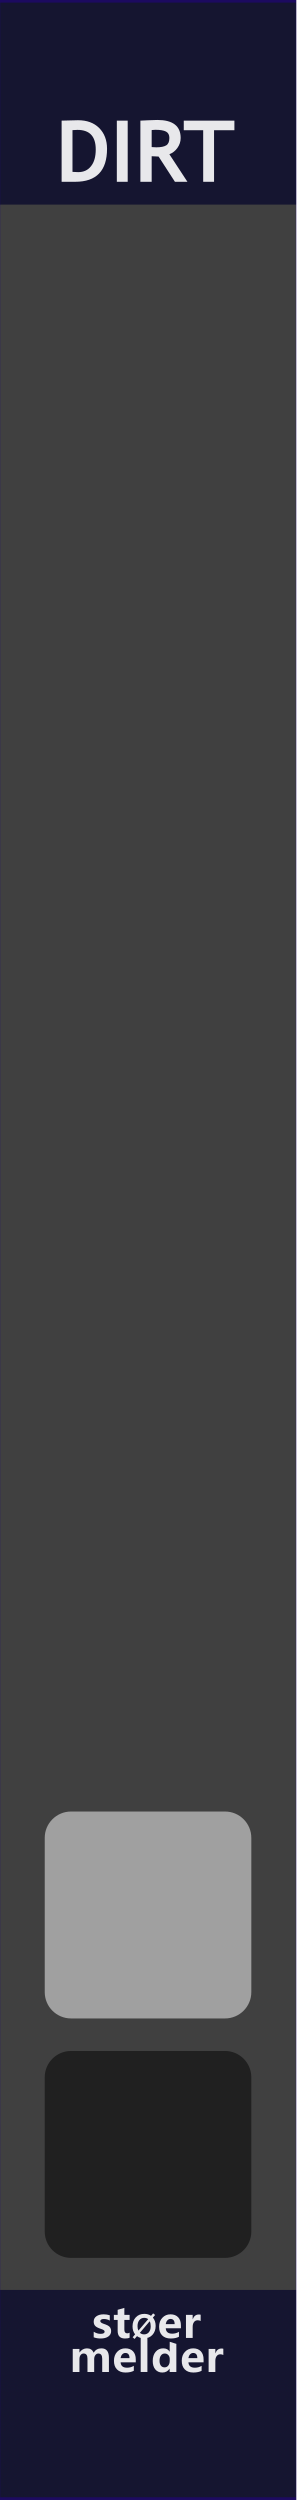
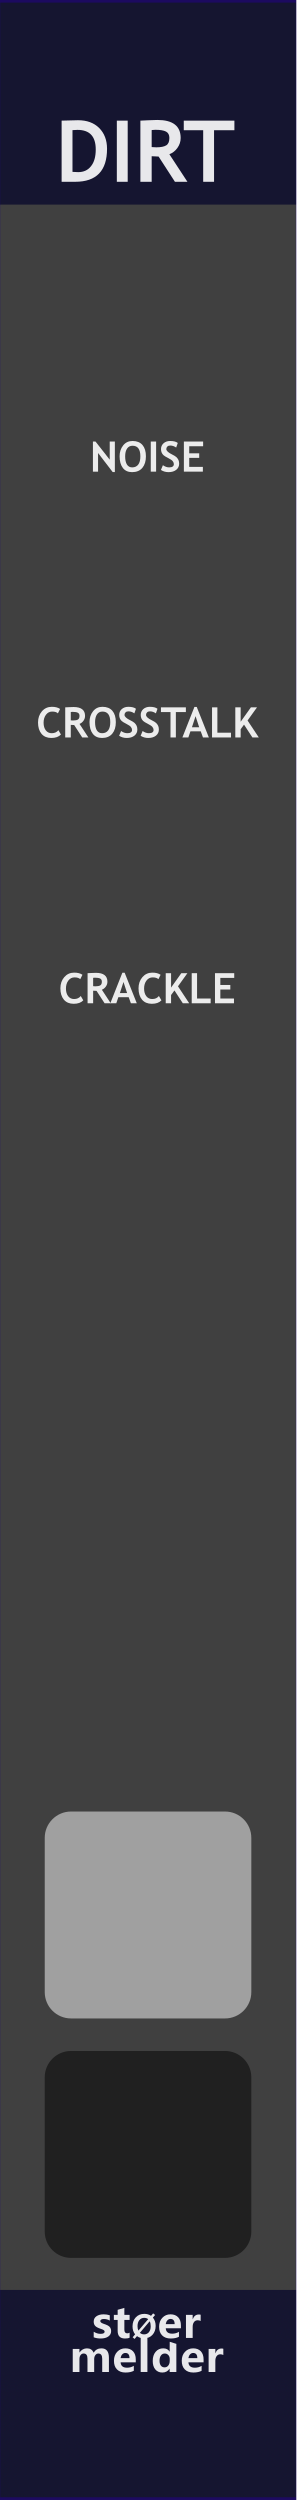
<svg xmlns="http://www.w3.org/2000/svg" width="100%" height="100%" viewBox="0 0 45 380" version="1.1" xml:space="preserve" style="fill-rule:evenodd;clip-rule:evenodd;stroke-linecap:round;stroke-linejoin:round;stroke-miterlimit:1.5;">
  <g id="panel" transform="matrix(0.834722,0,0,1.04324,-803.837,250.623)">
    <g transform="matrix(0.898503,0,0,0.958552,963,-240.242)">
      <rect x="0" y="0" width="60" height="380" style="fill:rgb(64,64,64);" />
    </g>
    <g transform="matrix(0.318803,0,0,1.81961,972.575,-538.829)">
      <rect x="-30.034" y="347.456" width="169.102" height="16.91" style="fill:rgb(10,10,44);fill-opacity:0.8;" />
    </g>
    <g transform="matrix(0.318803,0,0,1.76292,972.575,-852.772)">
      <rect x="-30.034" y="347.456" width="169.102" height="16.91" style="fill:rgb(10,10,44);fill-opacity:0.8;" />
    </g>
    <g transform="matrix(2.40704,0,0,25.5659,873.006,-292.473)">
      <rect x="37.388" y="2.043" width="22.397" height="14.247" style="fill:none;stroke:rgb(32,6,118);stroke-opacity:0.7;stroke-width:0.03px;" />
    </g>
    <g transform="matrix(1.198,0,0,0.958552,966.705,-213.748)">
      <g transform="matrix(13,0,0,13,5.32442,0)">
        <path d="M0.232,-0L0.073,-0L0.073,-0.715C0.174,-0.718 0.238,-0.72 0.264,-0.72C0.368,-0.72 0.451,-0.69 0.512,-0.629C0.573,-0.568 0.604,-0.487 0.604,-0.386C0.604,-0.129 0.48,-0 0.232,-0ZM0.2,-0.604L0.2,-0.116C0.221,-0.114 0.243,-0.113 0.267,-0.113C0.331,-0.113 0.381,-0.136 0.417,-0.183C0.454,-0.229 0.472,-0.294 0.472,-0.378C0.472,-0.531 0.401,-0.607 0.258,-0.607C0.245,-0.607 0.225,-0.606 0.2,-0.604Z" style="fill:white;fill-opacity:0.9;fill-rule:nonzero;" />
      </g>
      <g transform="matrix(13,0,0,13,13.6779,0)">
        <rect x="0.076" y="-0.715" width="0.127" height="0.715" style="fill:white;fill-opacity:0.9;fill-rule:nonzero;" />
      </g>
      <g transform="matrix(13,0,0,13,17.2961,0)">
        <path d="M0.477,-0L0.286,-0.295C0.266,-0.296 0.24,-0.297 0.205,-0.299L0.205,-0L0.073,-0L0.073,-0.715C0.08,-0.715 0.108,-0.717 0.156,-0.719C0.204,-0.721 0.242,-0.723 0.271,-0.723C0.453,-0.723 0.544,-0.652 0.544,-0.512C0.544,-0.469 0.531,-0.431 0.506,-0.396C0.481,-0.361 0.45,-0.337 0.412,-0.322L0.623,-0L0.477,-0ZM0.205,-0.605L0.205,-0.406C0.229,-0.404 0.246,-0.403 0.259,-0.403C0.312,-0.403 0.351,-0.411 0.375,-0.426C0.4,-0.441 0.412,-0.47 0.412,-0.513C0.412,-0.548 0.399,-0.573 0.373,-0.587C0.346,-0.601 0.305,-0.608 0.248,-0.608C0.234,-0.608 0.22,-0.607 0.205,-0.605Z" style="fill:white;fill-opacity:0.9;fill-rule:nonzero;" />
      </g>
      <g transform="matrix(13,0,0,13,24.7102,0)">
        <path d="M0.364,-0.603L0.364,-0L0.237,-0L0.237,-0.603L0.01,-0.603L0.01,-0.715L0.602,-0.715L0.602,-0.603L0.364,-0.603Z" style="fill:white;fill-opacity:0.9;fill-rule:nonzero;" />
      </g>
    </g>
    <g transform="matrix(0.72137,0,0,0.72137,275.731,27.4823)">
      <g transform="matrix(1.198,0,0,0.958552,893.633,-224.914)">
        <g transform="matrix(9,0,0,9,64.0056,347.267)">
          <path d="M0.919,-0L0.762,-0L0.762,-0.308C0.762,-0.391 0.732,-0.432 0.671,-0.432C0.643,-0.432 0.62,-0.42 0.602,-0.395C0.583,-0.369 0.574,-0.339 0.574,-0.303L0.574,-0L0.417,-0L0.417,-0.312C0.417,-0.392 0.387,-0.432 0.327,-0.432C0.298,-0.432 0.274,-0.42 0.256,-0.396C0.238,-0.372 0.229,-0.341 0.229,-0.301L0.229,-0L0.072,-0L0.072,-0.54L0.229,-0.54L0.229,-0.456L0.231,-0.456C0.25,-0.486 0.275,-0.51 0.307,-0.528C0.338,-0.545 0.371,-0.553 0.405,-0.553C0.481,-0.553 0.533,-0.519 0.561,-0.451C0.603,-0.519 0.663,-0.553 0.743,-0.553C0.86,-0.553 0.919,-0.481 0.919,-0.335L0.919,-0Z" style="fill:white;fill-opacity:0.9;fill-rule:nonzero;" />
        </g>
        <g transform="matrix(9,0,0,9,72.978,347.267)">
          <path d="M0.551,-0.226L0.196,-0.226C0.201,-0.142 0.252,-0.1 0.347,-0.1C0.407,-0.1 0.459,-0.115 0.505,-0.144L0.505,-0.028C0.456,-0.001 0.391,0.013 0.312,0.013C0.226,0.013 0.159,-0.011 0.111,-0.06C0.063,-0.108 0.04,-0.176 0.04,-0.262C0.04,-0.348 0.065,-0.419 0.116,-0.472C0.167,-0.526 0.23,-0.553 0.307,-0.553C0.384,-0.553 0.443,-0.53 0.487,-0.484C0.53,-0.437 0.551,-0.374 0.551,-0.292L0.551,-0.226ZM0.404,-0.324C0.404,-0.405 0.372,-0.445 0.306,-0.445C0.279,-0.445 0.255,-0.434 0.234,-0.412C0.214,-0.39 0.201,-0.361 0.195,-0.324L0.404,-0.324Z" style="fill:white;fill-opacity:0.9;fill-rule:nonzero;" />
        </g>
        <g transform="matrix(9,0,0,9,78.3513,347.267)">
          <rect x="0.069" y="-0.799" width="0.157" height="0.799" style="fill:white;fill-opacity:0.9;fill-rule:nonzero;" />
        </g>
        <g transform="matrix(9,0,0,9,81.1494,347.267)">
          <path d="M0.593,-0L0.436,-0L0.436,-0.076L0.433,-0.076C0.395,-0.017 0.339,0.013 0.264,0.013C0.195,0.013 0.141,-0.011 0.1,-0.06C0.06,-0.108 0.04,-0.174 0.04,-0.258C0.04,-0.346 0.062,-0.418 0.108,-0.472C0.153,-0.526 0.212,-0.553 0.286,-0.553C0.356,-0.553 0.405,-0.528 0.433,-0.477L0.436,-0.477L0.438,-0.707L0.593,-0.658L0.593,-0ZM0.438,-0.306C0.438,-0.342 0.427,-0.372 0.405,-0.396C0.383,-0.42 0.356,-0.432 0.323,-0.432C0.284,-0.432 0.254,-0.417 0.232,-0.386C0.21,-0.356 0.199,-0.315 0.199,-0.263C0.199,-0.213 0.21,-0.175 0.231,-0.148C0.252,-0.121 0.281,-0.108 0.318,-0.108C0.353,-0.108 0.382,-0.122 0.404,-0.15C0.427,-0.179 0.438,-0.215 0.438,-0.261L0.438,-0.306Z" style="fill:white;fill-opacity:0.9;fill-rule:nonzero;" />
        </g>
        <g transform="matrix(9,0,0,9,87.2654,347.267)">
          <path d="M0.551,-0.226L0.196,-0.226C0.201,-0.142 0.252,-0.1 0.347,-0.1C0.407,-0.1 0.459,-0.115 0.505,-0.144L0.505,-0.028C0.456,-0.001 0.391,0.013 0.312,0.013C0.226,0.013 0.159,-0.011 0.111,-0.06C0.063,-0.108 0.04,-0.176 0.04,-0.262C0.04,-0.348 0.065,-0.419 0.116,-0.472C0.167,-0.526 0.23,-0.553 0.307,-0.553C0.384,-0.553 0.443,-0.53 0.487,-0.484C0.53,-0.437 0.551,-0.374 0.551,-0.292L0.551,-0.226ZM0.404,-0.324C0.404,-0.405 0.372,-0.445 0.306,-0.445C0.279,-0.445 0.255,-0.434 0.234,-0.412C0.214,-0.39 0.201,-0.361 0.195,-0.324L0.404,-0.324Z" style="fill:white;fill-opacity:0.9;fill-rule:nonzero;" />
        </g>
        <g transform="matrix(9,0,0,9,92.6386,347.267)">
          <path d="M0.416,-0.397C0.397,-0.408 0.374,-0.414 0.346,-0.414C0.31,-0.414 0.282,-0.4 0.261,-0.373C0.24,-0.345 0.229,-0.308 0.229,-0.26L0.229,-0L0.072,-0L0.072,-0.54L0.229,-0.54L0.229,-0.438L0.231,-0.438C0.257,-0.512 0.305,-0.549 0.374,-0.549C0.392,-0.549 0.406,-0.547 0.416,-0.543L0.416,-0.397Z" style="fill:white;fill-opacity:0.9;fill-rule:nonzero;" />
        </g>
      </g>
      <g transform="matrix(1.198,0,0,0.958552,893.495,-231.786)">
        <g transform="matrix(9,0,0,9,68.6657,347.267)">
          <path d="M0.058,-0.145C0.112,-0.112 0.165,-0.096 0.216,-0.096C0.281,-0.096 0.314,-0.113 0.314,-0.148C0.314,-0.173 0.287,-0.193 0.233,-0.21C0.166,-0.231 0.12,-0.254 0.095,-0.28C0.07,-0.305 0.058,-0.34 0.058,-0.383C0.058,-0.436 0.079,-0.478 0.122,-0.508C0.165,-0.538 0.221,-0.553 0.291,-0.553C0.34,-0.553 0.388,-0.546 0.434,-0.531L0.434,-0.407C0.392,-0.432 0.346,-0.444 0.295,-0.444C0.27,-0.444 0.25,-0.44 0.235,-0.431C0.22,-0.422 0.212,-0.41 0.212,-0.396C0.212,-0.371 0.235,-0.351 0.28,-0.335C0.329,-0.319 0.366,-0.304 0.39,-0.291C0.415,-0.278 0.434,-0.26 0.447,-0.238C0.459,-0.216 0.466,-0.191 0.466,-0.163C0.466,-0.107 0.444,-0.064 0.399,-0.033C0.354,-0.002 0.295,0.013 0.22,0.013C0.162,0.013 0.107,0.004 0.058,-0.015L0.058,-0.145Z" style="fill:white;fill-opacity:0.9;fill-rule:nonzero;" />
        </g>
        <g transform="matrix(9,0,0,9,73.2436,347.267)">
          <path d="M0.39,-0.006C0.366,0.007 0.33,0.013 0.282,0.013C0.167,0.013 0.11,-0.047 0.11,-0.167L0.11,-0.422L0.021,-0.422L0.021,-0.54L0.11,-0.54L0.11,-0.659L0.267,-0.704L0.267,-0.54L0.39,-0.54L0.39,-0.422L0.267,-0.422L0.267,-0.195C0.267,-0.137 0.289,-0.108 0.335,-0.108C0.353,-0.108 0.371,-0.114 0.39,-0.124L0.39,-0.006Z" style="fill:white;fill-opacity:0.9;fill-rule:nonzero;" />
        </g>
        <g transform="matrix(6.6,0,0,6.6,77.1051,347.267)">
          <path d="M0.106,0.032L0.043,-0.021L0.122,-0.115C0.067,-0.183 0.04,-0.268 0.04,-0.368C0.04,-0.487 0.075,-0.584 0.144,-0.658C0.213,-0.732 0.305,-0.769 0.418,-0.769C0.5,-0.769 0.571,-0.748 0.63,-0.706L0.698,-0.785L0.761,-0.733L0.689,-0.65C0.748,-0.581 0.778,-0.493 0.778,-0.384C0.778,-0.266 0.743,-0.17 0.674,-0.097C0.605,-0.023 0.516,0.013 0.406,0.013C0.32,0.013 0.246,-0.011 0.182,-0.059L0.106,0.032ZM0.54,-0.6C0.506,-0.628 0.463,-0.642 0.413,-0.642C0.349,-0.642 0.297,-0.617 0.258,-0.569C0.218,-0.52 0.199,-0.455 0.199,-0.375C0.199,-0.319 0.208,-0.273 0.227,-0.234L0.54,-0.6ZM0.275,-0.165C0.311,-0.131 0.356,-0.114 0.409,-0.114C0.473,-0.114 0.524,-0.137 0.563,-0.184C0.601,-0.231 0.62,-0.294 0.62,-0.374C0.62,-0.435 0.61,-0.488 0.588,-0.533L0.275,-0.165Z" style="fill:white;fill-opacity:0.9;fill-rule:nonzero;" />
        </g>
        <g transform="matrix(9,0,0,9,82.6053,347.267)">
          <path d="M0.551,-0.226L0.196,-0.226C0.201,-0.142 0.252,-0.1 0.347,-0.1C0.407,-0.1 0.459,-0.115 0.505,-0.144L0.505,-0.028C0.456,-0.001 0.391,0.013 0.312,0.013C0.226,0.013 0.159,-0.011 0.111,-0.06C0.063,-0.108 0.04,-0.176 0.04,-0.262C0.04,-0.348 0.065,-0.419 0.116,-0.472C0.167,-0.526 0.23,-0.553 0.307,-0.553C0.384,-0.553 0.443,-0.53 0.487,-0.484C0.53,-0.437 0.551,-0.374 0.551,-0.292L0.551,-0.226ZM0.404,-0.324C0.404,-0.405 0.372,-0.445 0.306,-0.445C0.279,-0.445 0.255,-0.434 0.234,-0.412C0.214,-0.39 0.201,-0.361 0.195,-0.324L0.404,-0.324Z" style="fill:white;fill-opacity:0.9;fill-rule:nonzero;" />
        </g>
        <g transform="matrix(9,0,0,9,87.9786,347.267)">
          <path d="M0.416,-0.397C0.397,-0.408 0.374,-0.414 0.346,-0.414C0.31,-0.414 0.282,-0.4 0.261,-0.373C0.24,-0.345 0.229,-0.308 0.229,-0.26L0.229,-0L0.072,-0L0.072,-0.54L0.229,-0.54L0.229,-0.438L0.231,-0.438C0.257,-0.512 0.305,-0.549 0.374,-0.549C0.392,-0.549 0.406,-0.547 0.416,-0.543L0.416,-0.397Z" style="fill:white;fill-opacity:0.9;fill-rule:nonzero;" />
        </g>
      </g>
    </g>
    <g transform="matrix(0.552947,0,0,1.12581,968.322,-5.49479)">
      <path d="M73.138,60.329C73.138,58.45 69.254,56.924 64.471,56.924L13.773,56.924C8.99,56.924 5.107,58.45 5.107,60.329L5.107,80.298C5.107,82.178 8.99,83.704 13.773,83.704L64.471,83.704C69.254,83.704 73.138,82.178 73.138,80.298L73.138,60.329Z" style="fill-opacity:0.5;" />
    </g>
    <g transform="matrix(0.552947,0,0,1.12581,968.322,-40.3823)">
      <path d="M73.138,60.329C73.138,58.45 69.254,56.924 64.471,56.924L13.773,56.924C8.99,56.924 5.107,58.45 5.107,60.329L5.107,80.298C5.107,82.178 8.99,83.704 13.773,83.704L64.471,83.704C69.254,83.704 73.138,82.178 73.138,80.298L73.138,60.329Z" style="fill:white;fill-opacity:0.5;" />
    </g>
+     <g transform="matrix(1.198,0,0,0.958552,940.421,-221.259)">
+       <g transform="matrix(6.4,0,0,6.4,32.5044,51.8924)">
+         <path d="M0.542,0.01L0.195,-0.443L0.195,0L0.073,0L0.073,-0.715L0.134,-0.715L0.472,-0.284L0.472,-0.715L0.594,-0.715L0.594,0.01L0.542,0.01Z" style="fill:white;fill-opacity:0.9;fill-rule:nonzero;" />
+       </g>
+       <g transform="matrix(6.4,0,0,6.4,36.7762,51.8924)">
+         <path d="M0.039,-0.364C0.039,-0.466 0.067,-0.552 0.123,-0.622C0.179,-0.693 0.253,-0.728 0.347,-0.728C0.45,-0.728 0.528,-0.696 0.583,-0.632C0.637,-0.569 0.664,-0.479 0.664,-0.364C0.664,-0.249 0.636,-0.157 0.579,-0.089C0.522,-0.022 0.441,0.012 0.337,0.012C0.241,0.012 0.167,-0.021 0.116,-0.088C0.065,-0.155 0.039,-0.247 0.039,-0.364ZM0.171,-0.364C0.171,-0.28 0.185,-0.215 0.213,-0.169C0.242,-0.124 0.283,-0.101 0.337,-0.101C0.4,-0.101 0.449,-0.123 0.482,-0.168C0.516,-0.213 0.532,-0.278 0.532,-0.364C0.532,-0.531 0.47,-0.615 0.347,-0.615C0.29,-0.615 0.247,-0.593 0.216,-0.547C0.186,-0.502 0.171,-0.441 0.171,-0.364Z" style="fill:white;fill-opacity:0.9;fill-rule:nonzero;" />
+       </g>
+       <g transform="matrix(6.4,0,0,6.4,41.2762,51.8924)">
+         <rect x="0.076" y="-0.715" width="0.127" height="0.715" style="fill:white;fill-opacity:0.9;fill-rule:nonzero;" />
+       </g>
+       <g transform="matrix(6.4,0,0,6.4,43.0575,51.8924)">
+         <path d="M0.039,-0.04L0.086,-0.153C0.136,-0.118 0.185,-0.101 0.234,-0.101C0.308,-0.101 0.346,-0.127 0.346,-0.179C0.346,-0.203 0.337,-0.226 0.319,-0.249C0.302,-0.271 0.266,-0.295 0.211,-0.323C0.156,-0.351 0.119,-0.373 0.1,-0.391C0.081,-0.409 0.066,-0.43 0.056,-0.454C0.046,-0.479 0.041,-0.506 0.041,-0.535C0.041,-0.59 0.061,-0.636 0.101,-0.673C0.142,-0.709 0.194,-0.728 0.257,-0.728C0.34,-0.728 0.401,-0.712 0.439,-0.681L0.401,-0.572C0.356,-0.604 0.309,-0.62 0.26,-0.62C0.23,-0.62 0.208,-0.612 0.192,-0.596C0.176,-0.581 0.167,-0.561 0.167,-0.536C0.167,-0.495 0.213,-0.452 0.304,-0.408C0.352,-0.385 0.386,-0.363 0.407,-0.344C0.428,-0.324 0.444,-0.301 0.456,-0.275C0.467,-0.248 0.472,-0.219 0.472,-0.187C0.472,-0.129 0.449,-0.081 0.404,-0.044C0.358,-0.007 0.297,0.012 0.22,0.012C0.153,0.012 0.093,-0.005 0.039,-0.04Z" style="fill:white;fill-opacity:0.9;fill-rule:nonzero;" />
+       </g>
+       <g transform="matrix(6.4,0,0,6.4,46.3294,51.8924)">
+         <path d="M0.2,-0.603L0.2,-0.435L0.437,-0.435L0.437,-0.327L0.2,-0.327L0.2,-0.113L0.524,-0.113L0.524,-0L0.073,-0L0.073,-0.715L0.53,-0.715L0.53,-0.603L0.2,-0.603Z" style="fill:white;fill-opacity:0.9;fill-rule:nonzero;" />
+       </g>
+     </g>
+     <g transform="matrix(1.198,0,0,0.958552,940.421,-182.529)">
+       <g transform="matrix(6.4,0,0,6.4,24.3778,51.8924)">
+         <path d="M0.563,-0.677L0.511,-0.572C0.483,-0.601 0.437,-0.615 0.375,-0.615C0.315,-0.615 0.266,-0.59 0.228,-0.54C0.19,-0.49 0.171,-0.427 0.171,-0.35C0.171,-0.274 0.189,-0.213 0.224,-0.168C0.259,-0.123 0.306,-0.101 0.365,-0.101C0.433,-0.101 0.485,-0.125 0.523,-0.173L0.583,-0.07C0.531,-0.015 0.455,0.012 0.355,0.012C0.255,0.012 0.177,-0.021 0.122,-0.086C0.067,-0.152 0.039,-0.242 0.039,-0.355C0.039,-0.461 0.07,-0.55 0.131,-0.621C0.192,-0.692 0.271,-0.728 0.367,-0.728C0.449,-0.728 0.514,-0.711 0.563,-0.677Z" style="fill:white;fill-opacity:0.9;fill-rule:nonzero;" />
+       </g>
+       <g transform="matrix(6.4,0,0,6.4,28.2934,51.8924)">
+         <path d="M0.477,-0L0.286,-0.295C0.266,-0.296 0.24,-0.297 0.205,-0.299L0.205,-0L0.073,-0L0.073,-0.715C0.08,-0.715 0.108,-0.717 0.156,-0.719C0.204,-0.721 0.242,-0.723 0.271,-0.723C0.453,-0.723 0.544,-0.652 0.544,-0.512C0.544,-0.469 0.531,-0.431 0.506,-0.396C0.481,-0.361 0.45,-0.337 0.412,-0.322L0.623,-0L0.477,-0ZM0.205,-0.605L0.205,-0.406C0.229,-0.404 0.246,-0.403 0.259,-0.403C0.312,-0.403 0.351,-0.411 0.375,-0.426C0.4,-0.441 0.412,-0.47 0.412,-0.513C0.412,-0.548 0.399,-0.573 0.373,-0.587C0.346,-0.601 0.305,-0.608 0.248,-0.608C0.234,-0.608 0.22,-0.607 0.205,-0.605Z" style="fill:white;fill-opacity:0.9;fill-rule:nonzero;" />
+       </g>
+       <g transform="matrix(6.4,0,0,6.4,32.2028,51.8924)">
+         <path d="M0.039,-0.364C0.039,-0.466 0.067,-0.552 0.123,-0.622C0.179,-0.693 0.253,-0.728 0.347,-0.728C0.45,-0.728 0.528,-0.696 0.583,-0.632C0.637,-0.569 0.664,-0.479 0.664,-0.364C0.664,-0.249 0.636,-0.157 0.579,-0.089C0.522,-0.022 0.441,0.012 0.337,0.012C0.241,0.012 0.167,-0.021 0.116,-0.088C0.065,-0.155 0.039,-0.247 0.039,-0.364ZM0.171,-0.364C0.171,-0.28 0.185,-0.215 0.213,-0.169C0.242,-0.124 0.283,-0.101 0.337,-0.101C0.4,-0.101 0.449,-0.123 0.482,-0.168C0.516,-0.213 0.532,-0.278 0.532,-0.364C0.532,-0.531 0.47,-0.615 0.347,-0.615C0.29,-0.615 0.247,-0.593 0.216,-0.547C0.186,-0.502 0.171,-0.441 0.171,-0.364Z" style="fill:white;fill-opacity:0.9;fill-rule:nonzero;" />
+       </g>
+       <g transform="matrix(6.4,0,0,6.4,36.7028,51.8924)">
+         <path d="M0.039,-0.04L0.086,-0.153C0.136,-0.118 0.185,-0.101 0.234,-0.101C0.308,-0.101 0.346,-0.127 0.346,-0.179C0.346,-0.203 0.337,-0.226 0.319,-0.249C0.302,-0.271 0.266,-0.295 0.211,-0.323C0.156,-0.351 0.119,-0.373 0.1,-0.391C0.081,-0.409 0.066,-0.43 0.056,-0.454C0.046,-0.479 0.041,-0.506 0.041,-0.535C0.041,-0.59 0.061,-0.636 0.101,-0.673C0.142,-0.709 0.194,-0.728 0.257,-0.728C0.34,-0.728 0.401,-0.712 0.439,-0.681L0.401,-0.572C0.356,-0.604 0.309,-0.62 0.26,-0.62C0.23,-0.62 0.208,-0.612 0.192,-0.596C0.176,-0.581 0.167,-0.561 0.167,-0.536C0.167,-0.495 0.213,-0.452 0.304,-0.408C0.352,-0.385 0.386,-0.363 0.407,-0.344C0.428,-0.324 0.444,-0.301 0.456,-0.275C0.467,-0.248 0.472,-0.219 0.472,-0.187C0.472,-0.129 0.449,-0.081 0.404,-0.044C0.358,-0.007 0.297,0.012 0.22,0.012C0.153,0.012 0.093,-0.005 0.039,-0.04Z" style="fill:white;fill-opacity:0.9;fill-rule:nonzero;" />
+       </g>
+       <g transform="matrix(6.4,0,0,6.4,39.9747,51.8924)">
+         <path d="M0.039,-0.04L0.086,-0.153C0.136,-0.118 0.185,-0.101 0.234,-0.101C0.308,-0.101 0.346,-0.127 0.346,-0.179C0.346,-0.203 0.337,-0.226 0.319,-0.249C0.302,-0.271 0.266,-0.295 0.211,-0.323C0.156,-0.351 0.119,-0.373 0.1,-0.391C0.081,-0.409 0.066,-0.43 0.056,-0.454C0.046,-0.479 0.041,-0.506 0.041,-0.535C0.041,-0.59 0.061,-0.636 0.101,-0.673C0.142,-0.709 0.194,-0.728 0.257,-0.728C0.34,-0.728 0.401,-0.712 0.439,-0.681L0.401,-0.572C0.356,-0.604 0.309,-0.62 0.26,-0.62C0.23,-0.62 0.208,-0.612 0.192,-0.596C0.176,-0.581 0.167,-0.561 0.167,-0.536C0.167,-0.495 0.213,-0.452 0.304,-0.408C0.352,-0.385 0.386,-0.363 0.407,-0.344C0.428,-0.324 0.444,-0.301 0.456,-0.275C0.467,-0.248 0.472,-0.219 0.472,-0.187C0.472,-0.129 0.449,-0.081 0.404,-0.044C0.358,-0.007 0.297,0.012 0.22,0.012C0.153,0.012 0.093,-0.005 0.039,-0.04Z" style="fill:white;fill-opacity:0.9;fill-rule:nonzero;" />
+       </g>
+       <g transform="matrix(6.4,0,0,6.4,43.2466,51.8924)">
+         <path d="M0.364,-0.603L0.364,-0L0.237,-0L0.237,-0.603L0.01,-0.603L0.01,-0.715L0.602,-0.715L0.602,-0.603L0.364,-0.603Z" style="fill:white;fill-opacity:0.9;fill-rule:nonzero;" />
+       </g>
+       <g transform="matrix(6.4,0,0,6.4,46.5559,51.8924)">
+         <path d="M0.491,-0L0.438,-0.145L0.193,-0.145L0.144,-0L0.002,-0L0.288,-0.725L0.343,-0.725L0.631,-0L0.491,-0ZM0.315,-0.506L0.229,-0.242L0.401,-0.242L0.315,-0.506Z" style="fill:white;fill-opacity:0.9;fill-rule:nonzero;" />
+       </g>
+       <g transform="matrix(6.4,0,0,6.4,50.6091,51.8924)">
+         <path d="M0.073,-0L0.073,-0.715L0.2,-0.715L0.2,-0.113L0.523,-0.113L0.523,-0L0.073,-0Z" style="fill:white;fill-opacity:0.9;fill-rule:nonzero;" />
+       </g>
+       <g transform="matrix(6.4,0,0,6.4,54.1466,51.8924)">
+         <path d="M0.479,-0L0.28,-0.305L0.2,-0.196L0.2,-0L0.073,-0L0.073,-0.715L0.2,-0.715L0.2,-0.373L0.443,-0.715L0.588,-0.715L0.364,-0.403L0.631,-0L0.479,-0Z" style="fill:white;fill-opacity:0.9;fill-rule:nonzero;" />
+       </g>
+     </g>
+     <g transform="matrix(1.198,0,0,0.958552,940.421,-143.798)">
+       <g transform="matrix(6.4,0,0,6.4,27.7762,51.8924)">
+         <path d="M0.563,-0.677L0.511,-0.572C0.483,-0.601 0.437,-0.615 0.375,-0.615C0.315,-0.615 0.266,-0.59 0.228,-0.54C0.19,-0.49 0.171,-0.427 0.171,-0.35C0.171,-0.274 0.189,-0.213 0.224,-0.168C0.259,-0.123 0.306,-0.101 0.365,-0.101C0.433,-0.101 0.485,-0.125 0.523,-0.173L0.583,-0.07C0.531,-0.015 0.455,0.012 0.355,0.012C0.255,0.012 0.177,-0.021 0.122,-0.086C0.067,-0.152 0.039,-0.242 0.039,-0.355C0.039,-0.461 0.07,-0.55 0.131,-0.621C0.192,-0.692 0.271,-0.728 0.367,-0.728C0.449,-0.728 0.514,-0.711 0.563,-0.677Z" style="fill:white;fill-opacity:0.9;fill-rule:nonzero;" />
+       </g>
+       <g transform="matrix(6.4,0,0,6.4,31.6919,51.8924)">
+         <path d="M0.477,-0L0.286,-0.295C0.266,-0.296 0.24,-0.297 0.205,-0.299L0.205,-0L0.073,-0L0.073,-0.715C0.08,-0.715 0.108,-0.717 0.156,-0.719C0.204,-0.721 0.242,-0.723 0.271,-0.723C0.453,-0.723 0.544,-0.652 0.544,-0.512C0.544,-0.469 0.531,-0.431 0.506,-0.396C0.481,-0.361 0.45,-0.337 0.412,-0.322L0.623,-0L0.477,-0ZM0.205,-0.605L0.205,-0.406C0.229,-0.404 0.246,-0.403 0.259,-0.403C0.312,-0.403 0.351,-0.411 0.375,-0.426C0.4,-0.441 0.412,-0.47 0.412,-0.513C0.412,-0.548 0.399,-0.573 0.373,-0.587C0.346,-0.601 0.305,-0.608 0.248,-0.608C0.234,-0.608 0.22,-0.607 0.205,-0.605Z" style="fill:white;fill-opacity:0.9;fill-rule:nonzero;" />
+       </g>
+       <g transform="matrix(6.4,0,0,6.4,35.6012,51.8924)">
+         <path d="M0.491,-0L0.438,-0.145L0.193,-0.145L0.144,-0L0.002,-0L0.288,-0.725L0.343,-0.725L0.631,-0L0.491,-0ZM0.315,-0.506L0.229,-0.242L0.401,-0.242L0.315,-0.506Z" style="fill:white;fill-opacity:0.9;fill-rule:nonzero;" />
+       </g>
+       <g transform="matrix(6.4,0,0,6.4,39.6544,51.8924)">
+         <path d="M0.563,-0.677L0.511,-0.572C0.483,-0.601 0.437,-0.615 0.375,-0.615C0.315,-0.615 0.266,-0.59 0.228,-0.54C0.19,-0.49 0.171,-0.427 0.171,-0.35C0.171,-0.274 0.189,-0.213 0.224,-0.168C0.259,-0.123 0.306,-0.101 0.365,-0.101C0.433,-0.101 0.485,-0.125 0.523,-0.173L0.583,-0.07C0.531,-0.015 0.455,0.012 0.355,0.012C0.255,0.012 0.177,-0.021 0.122,-0.086C0.067,-0.152 0.039,-0.242 0.039,-0.355C0.039,-0.461 0.07,-0.55 0.131,-0.621C0.192,-0.692 0.271,-0.728 0.367,-0.728C0.449,-0.728 0.514,-0.711 0.563,-0.677Z" style="fill:white;fill-opacity:0.9;fill-rule:nonzero;" />
+       </g>
+       <g transform="matrix(6.4,0,0,6.4,43.57,51.8924)">
+         <path d="M0.479,-0L0.28,-0.305L0.2,-0.196L0.2,-0L0.073,-0L0.073,-0.715L0.2,-0.715L0.2,-0.373L0.443,-0.715L0.588,-0.715L0.364,-0.403L0.631,-0L0.479,-0Z" style="fill:white;fill-opacity:0.9;fill-rule:nonzero;" />
+       </g>
+       <g transform="matrix(6.4,0,0,6.4,47.52,51.8924)">
+         <path d="M0.073,-0L0.073,-0.715L0.2,-0.715L0.2,-0.113L0.523,-0.113L0.523,-0L0.073,-0Z" style="fill:white;fill-opacity:0.9;fill-rule:nonzero;" />
+       </g>
+       <g transform="matrix(6.4,0,0,6.4,51.0575,51.8924)">
+         <path d="M0.2,-0.603L0.2,-0.435L0.437,-0.435L0.437,-0.327L0.2,-0.327L0.2,-0.113L0.524,-0.113L0.524,-0L0.073,-0L0.073,-0.715L0.53,-0.715L0.53,-0.603L0.2,-0.603Z" style="fill:white;fill-opacity:0.9;fill-rule:nonzero;" />
+       </g>
+     </g>
  </g>
</svg>
